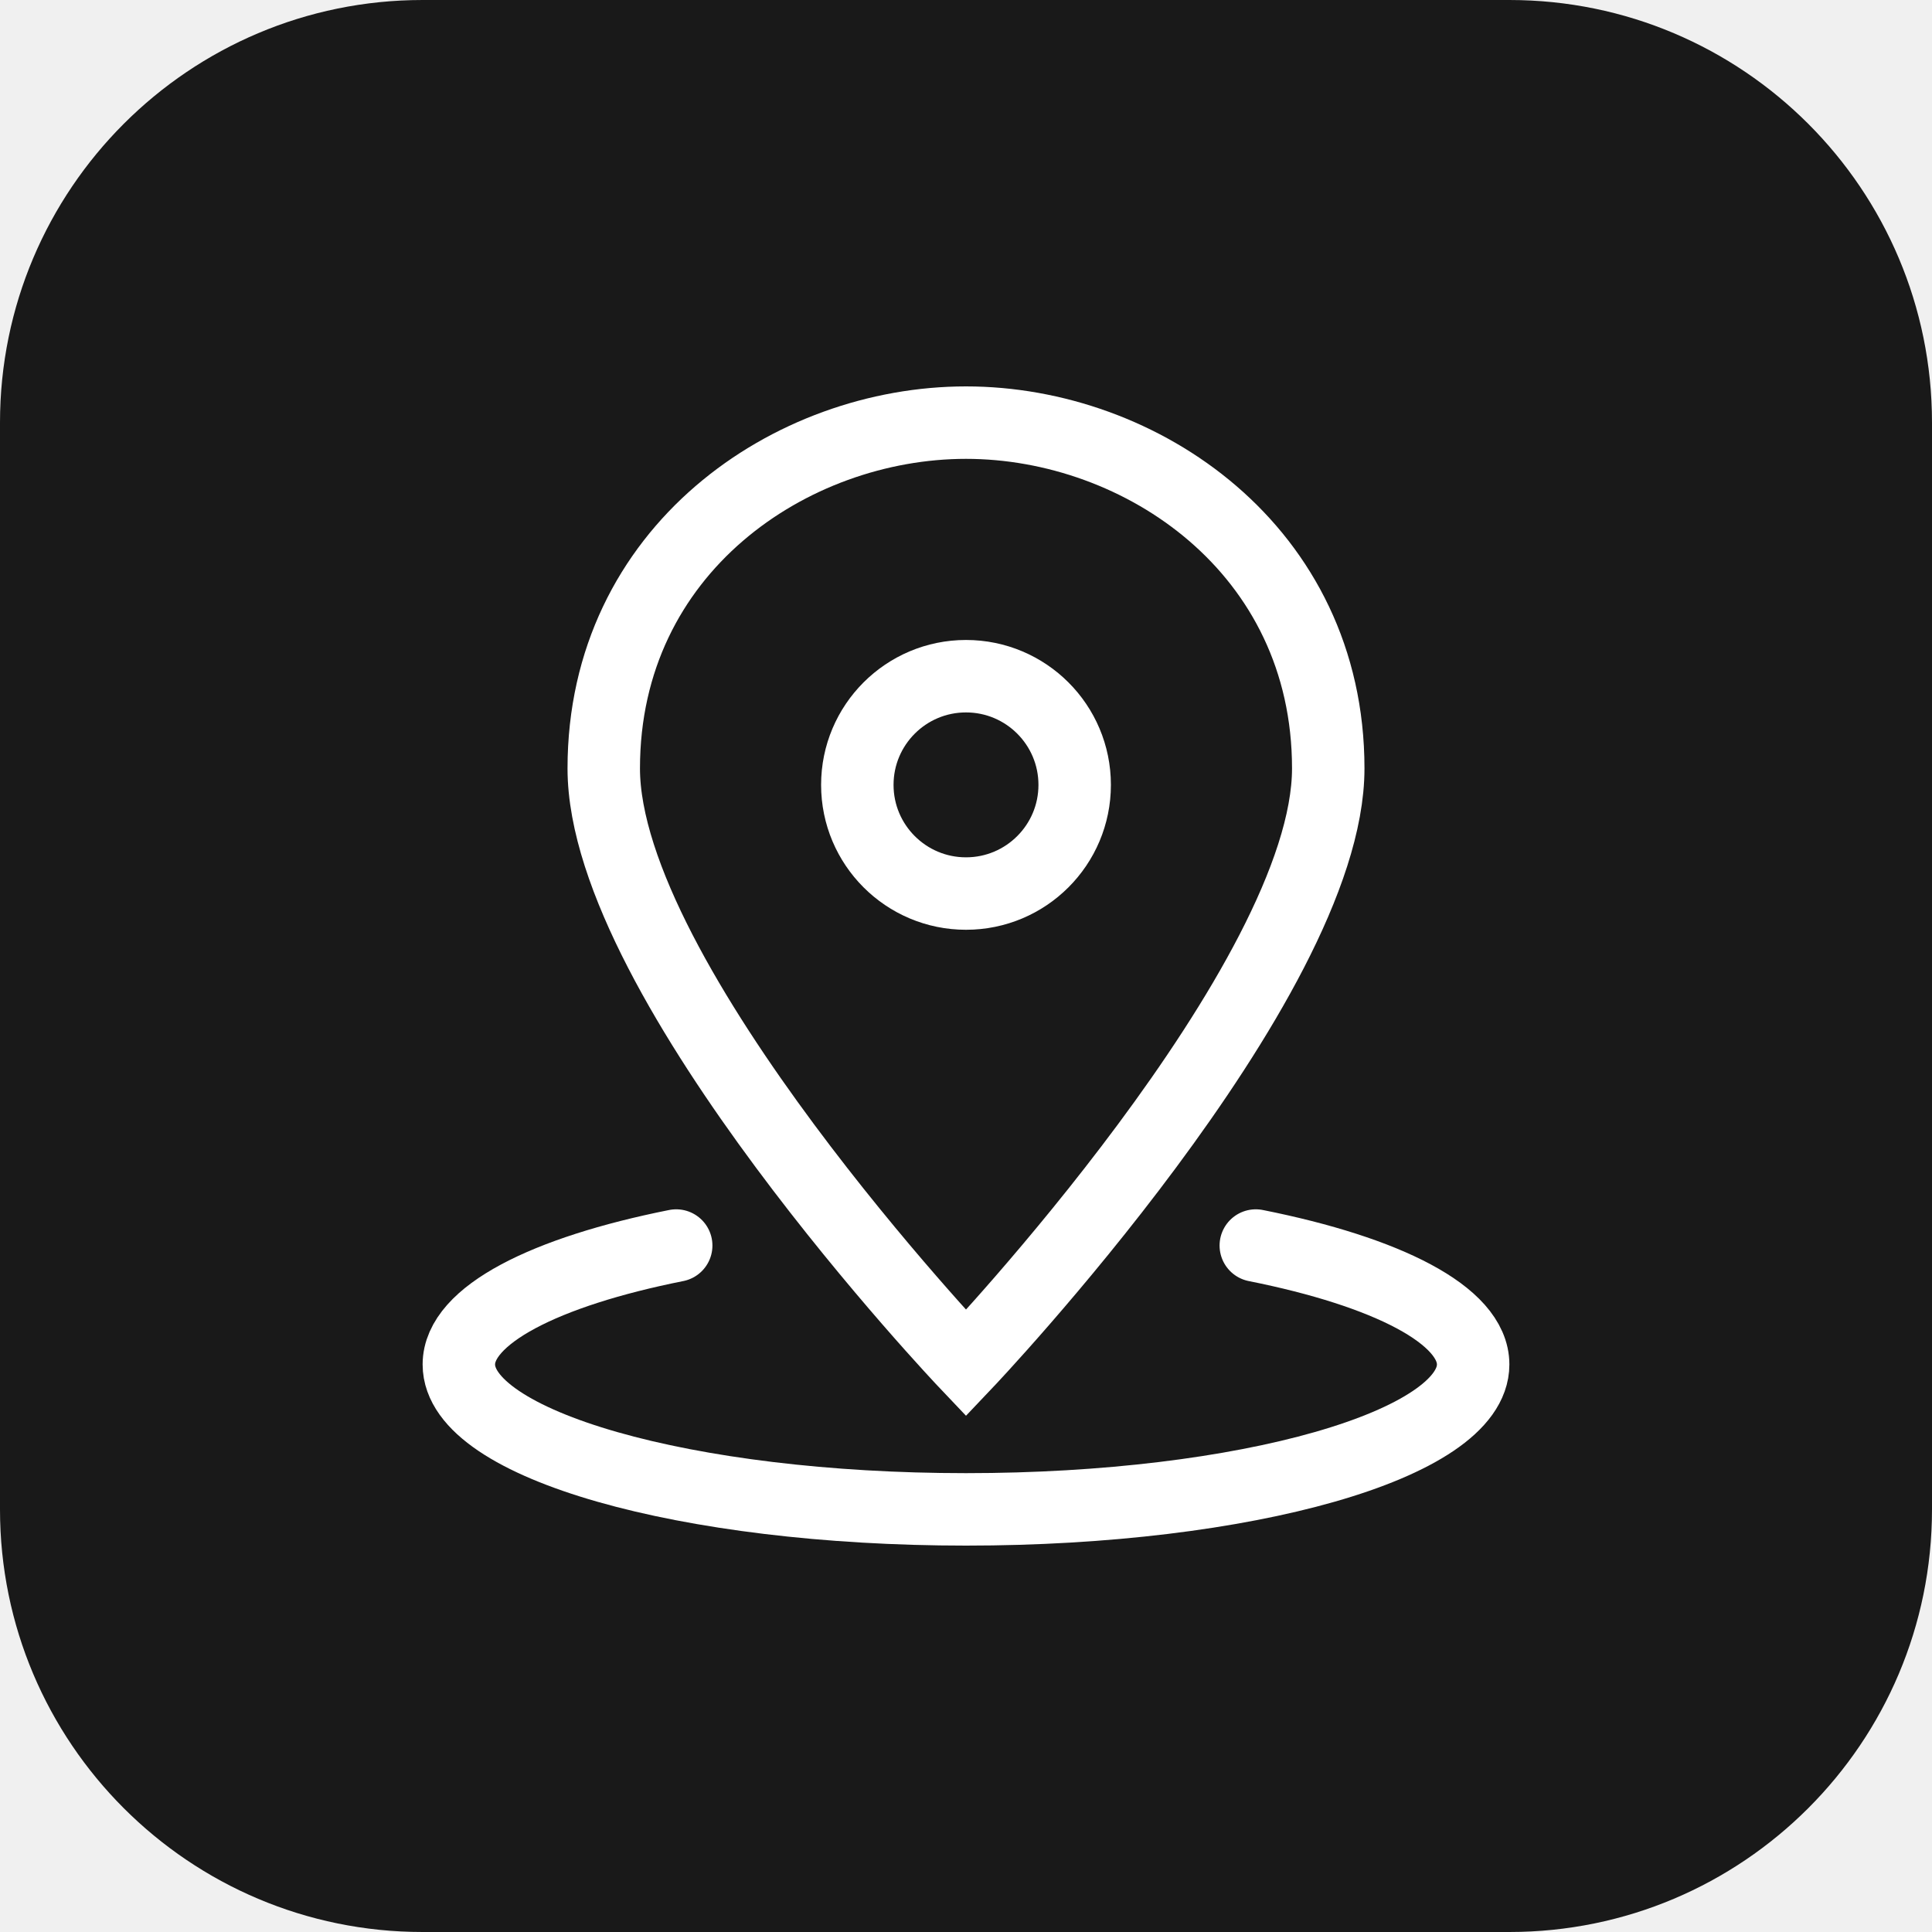
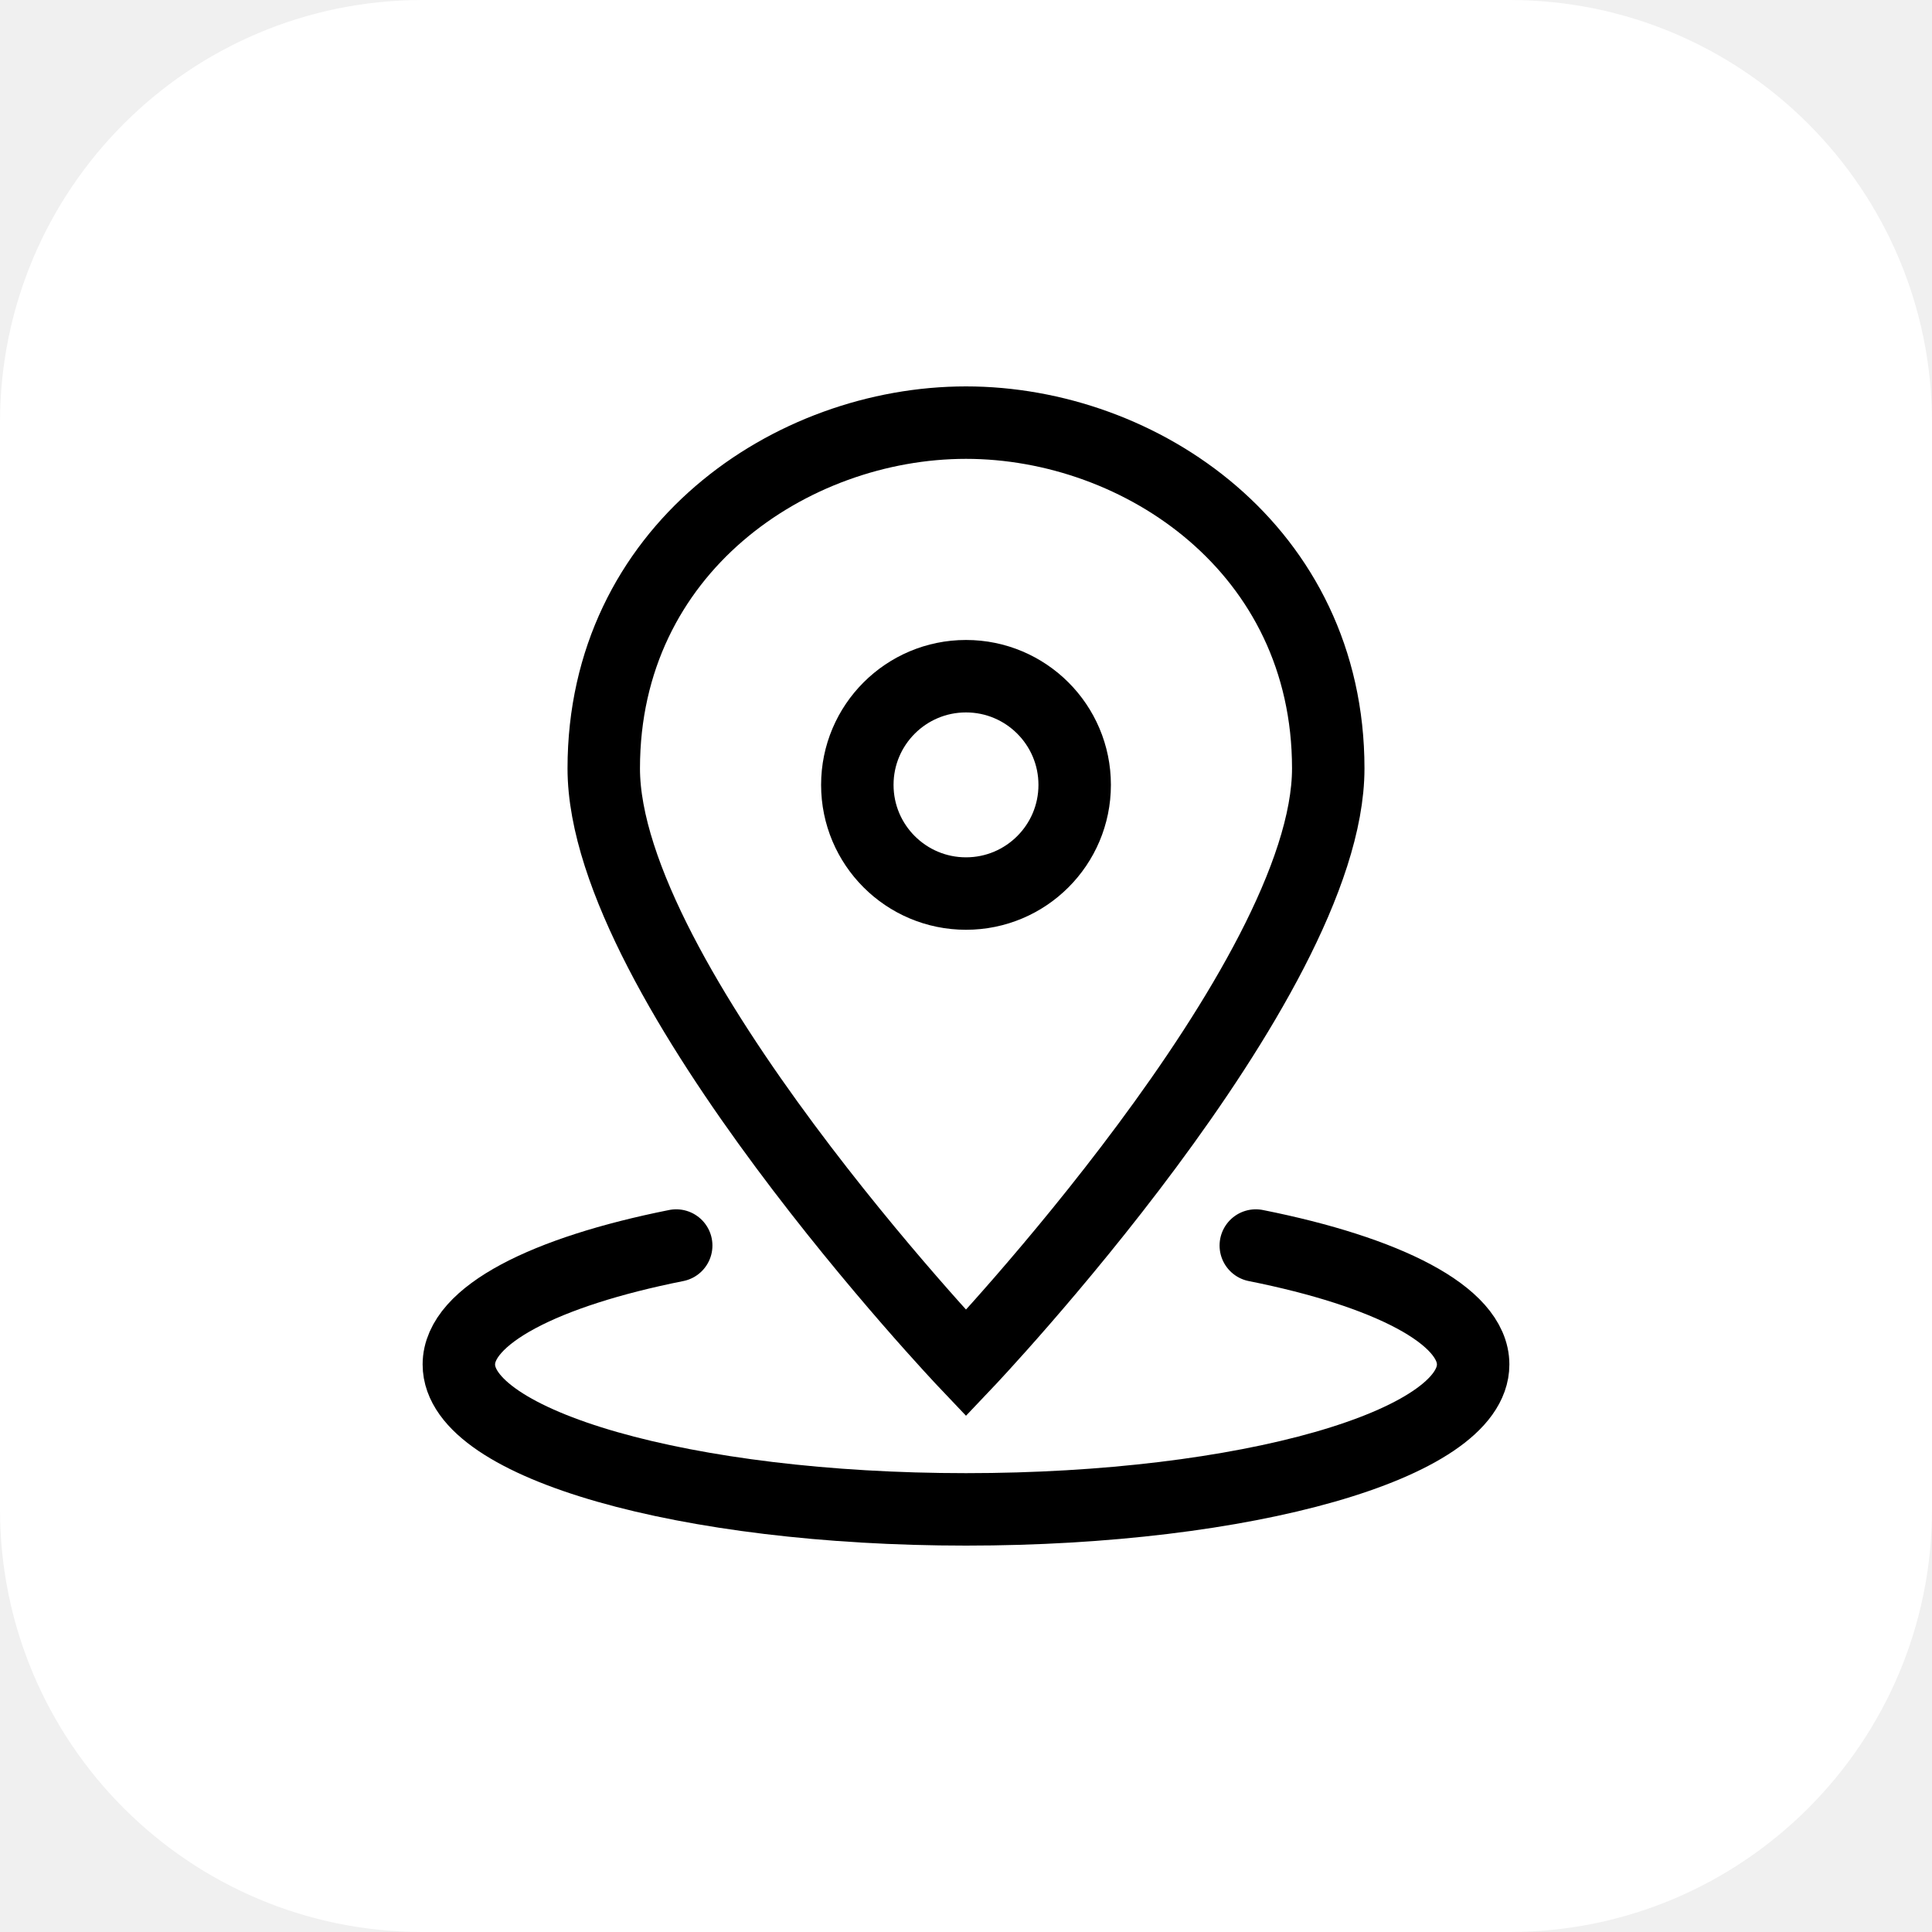
<svg xmlns="http://www.w3.org/2000/svg" width="32px" height="32px" viewBox="0 0 32 32" version="1.1">
  <g id="icon" stroke="none" stroke-width="1" fill="none" fill-rule="evenodd">
    <g id="position-pin">
-       <rect id="Rectangle" fill="#191919" fill-rule="nonzero" x="0" y="0" width="32" height="32" rx="7" />
-       <g id="Group" transform="translate(7.6, 7)" stroke="#FFFFFF" stroke-width="1.2">
+       <rect id="Rectangle" fill="#FFFFFF" fill-rule="nonzero" x="0" y="0" width="32" height="32" rx="7" />
+       <g id="Group" transform="translate(7.6, 7)" stroke="#000000" stroke-width="1.2">
        <path d="M14.4,5.727 C14.4,9.262 8.4,15.578 8.4,15.578 C8.4,15.578 2.4,9.262 2.4,5.727 C2.4,2.103 5.501,0 8.4,0 C11.299,0 14.4,2.103 14.4,5.727 Z" id="Path" />
        <circle id="Oval" cx="8.4" cy="6" r="1.8" />
        <path d="M3.6,13.63 C1.424,14.064 0,14.785 0,15.6 C0,16.925 3.761,18 8.4,18 C13.039,18 16.8,16.925 16.8,15.6 C16.8,14.785 15.376,14.064 13.2,13.63" id="Path" stroke-linecap="round" />
      </g>
    </g>
  </g>
</svg>
